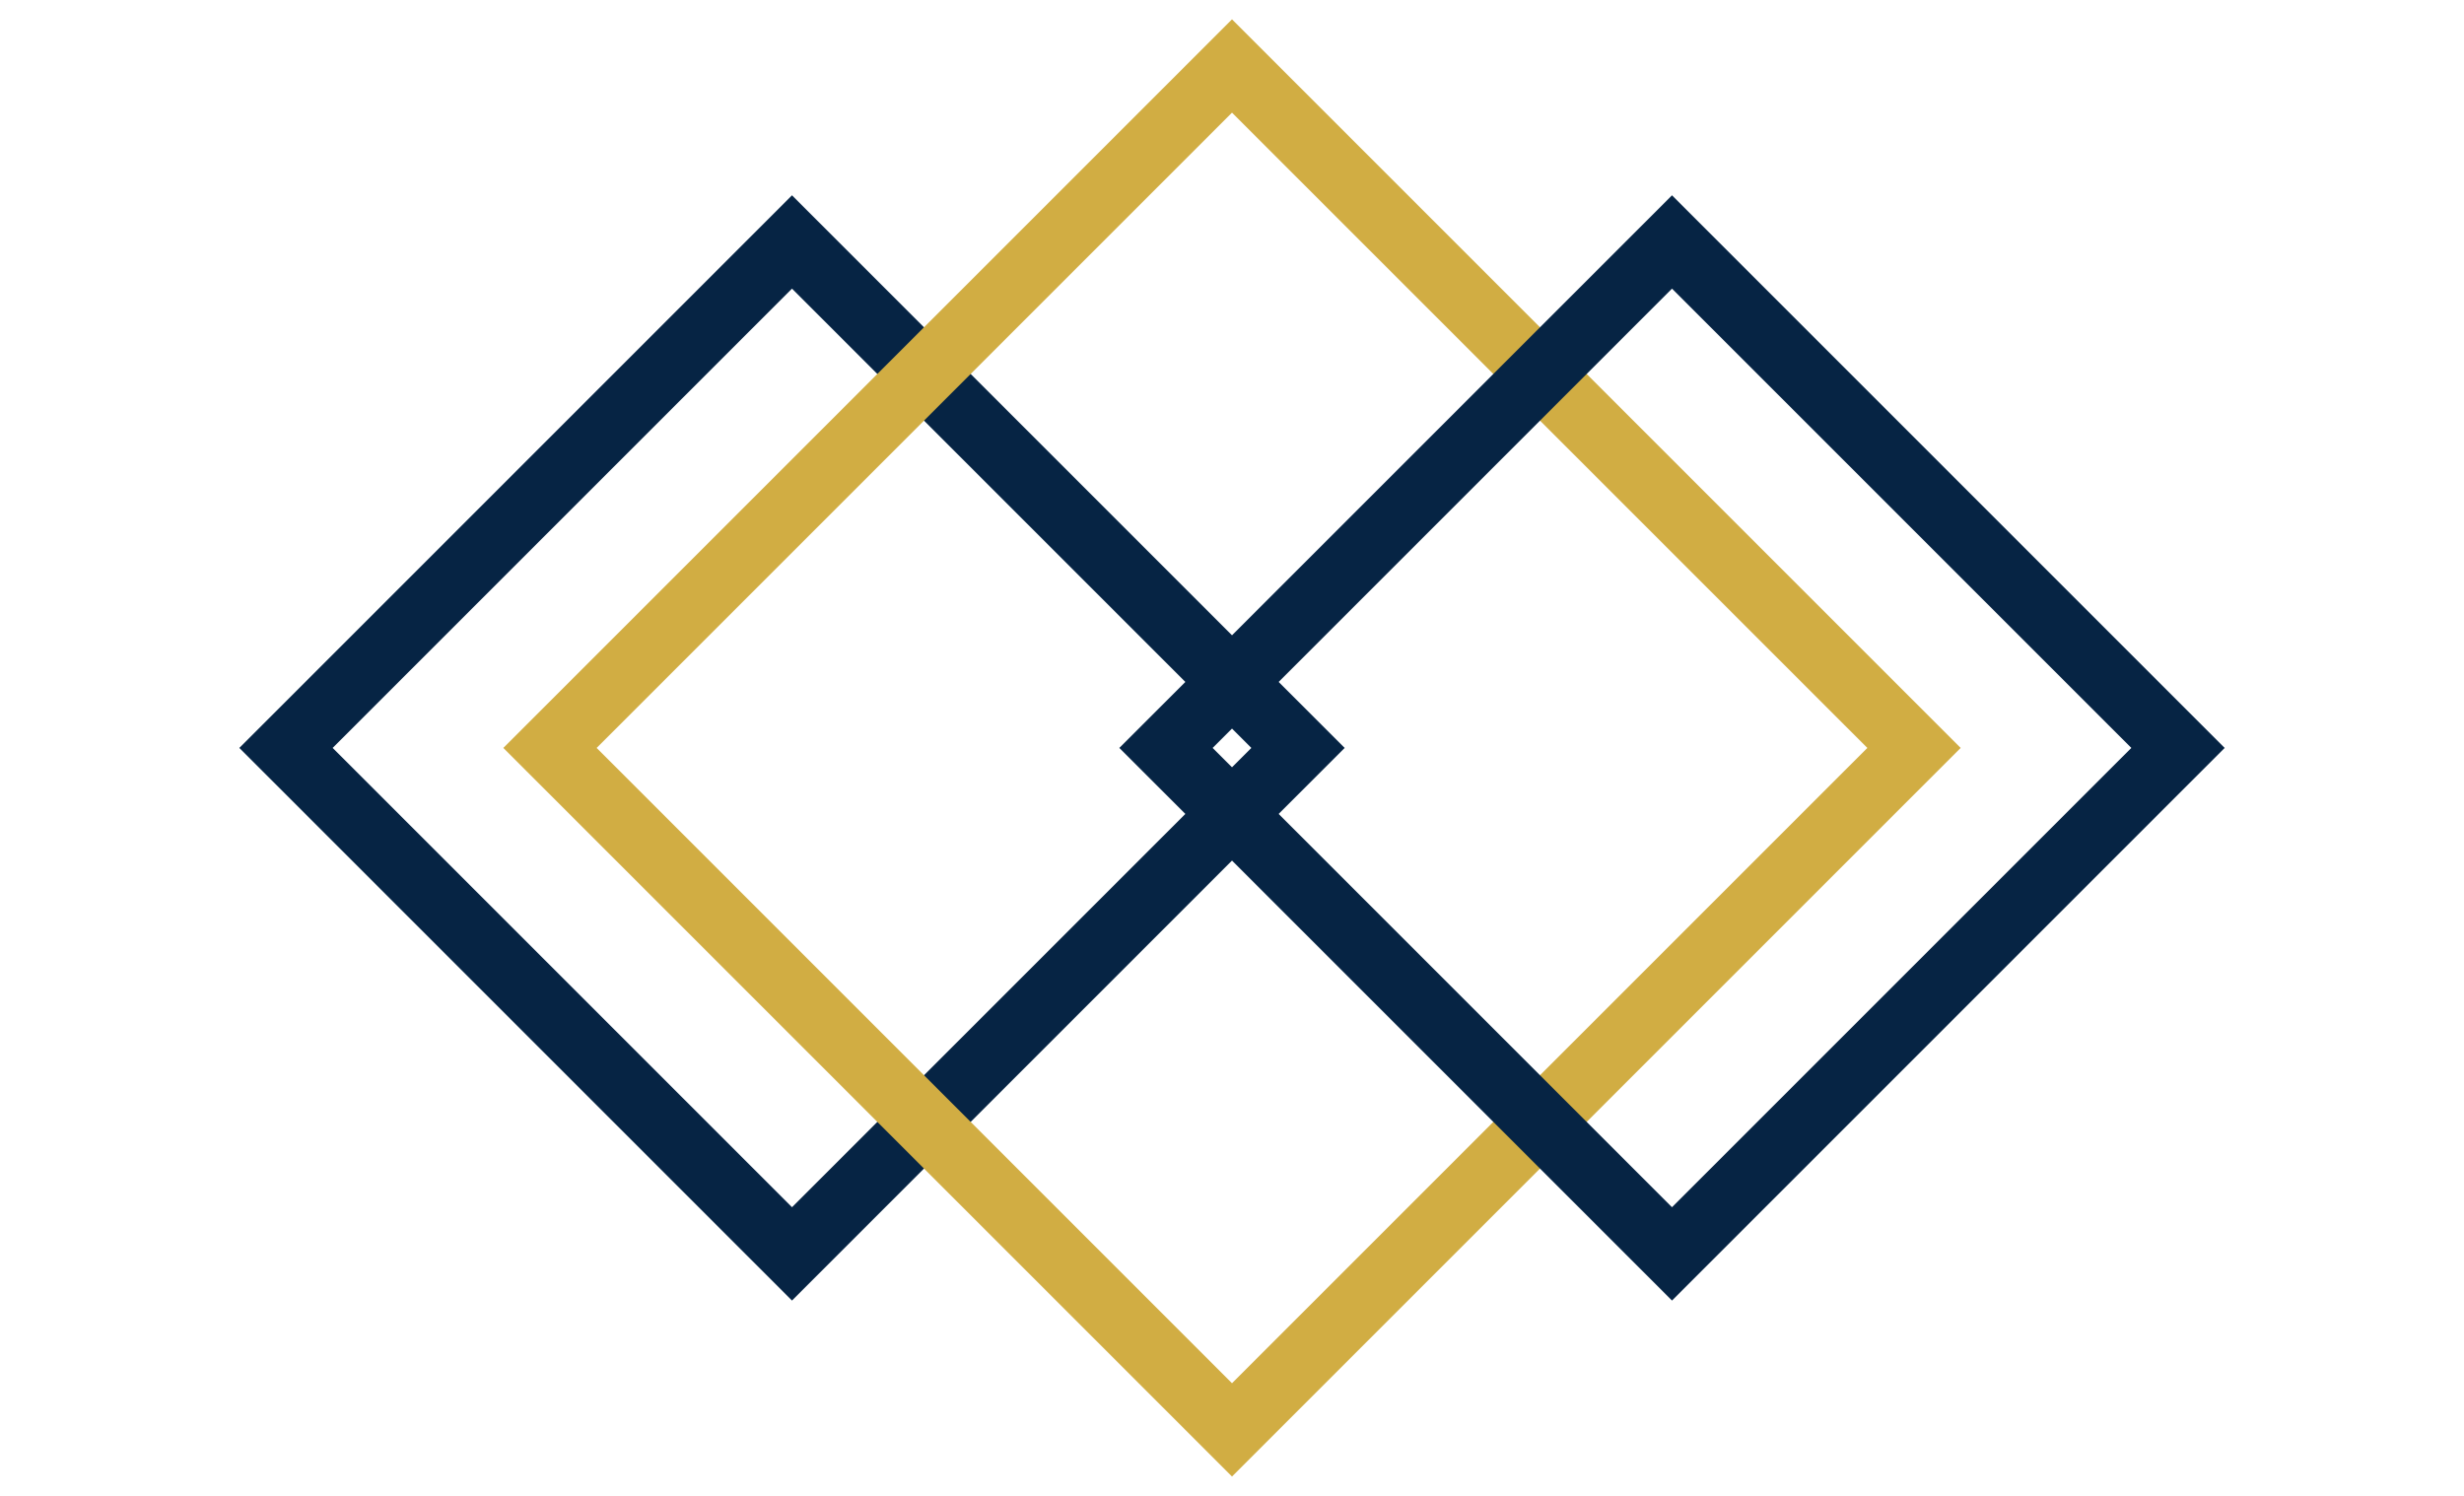
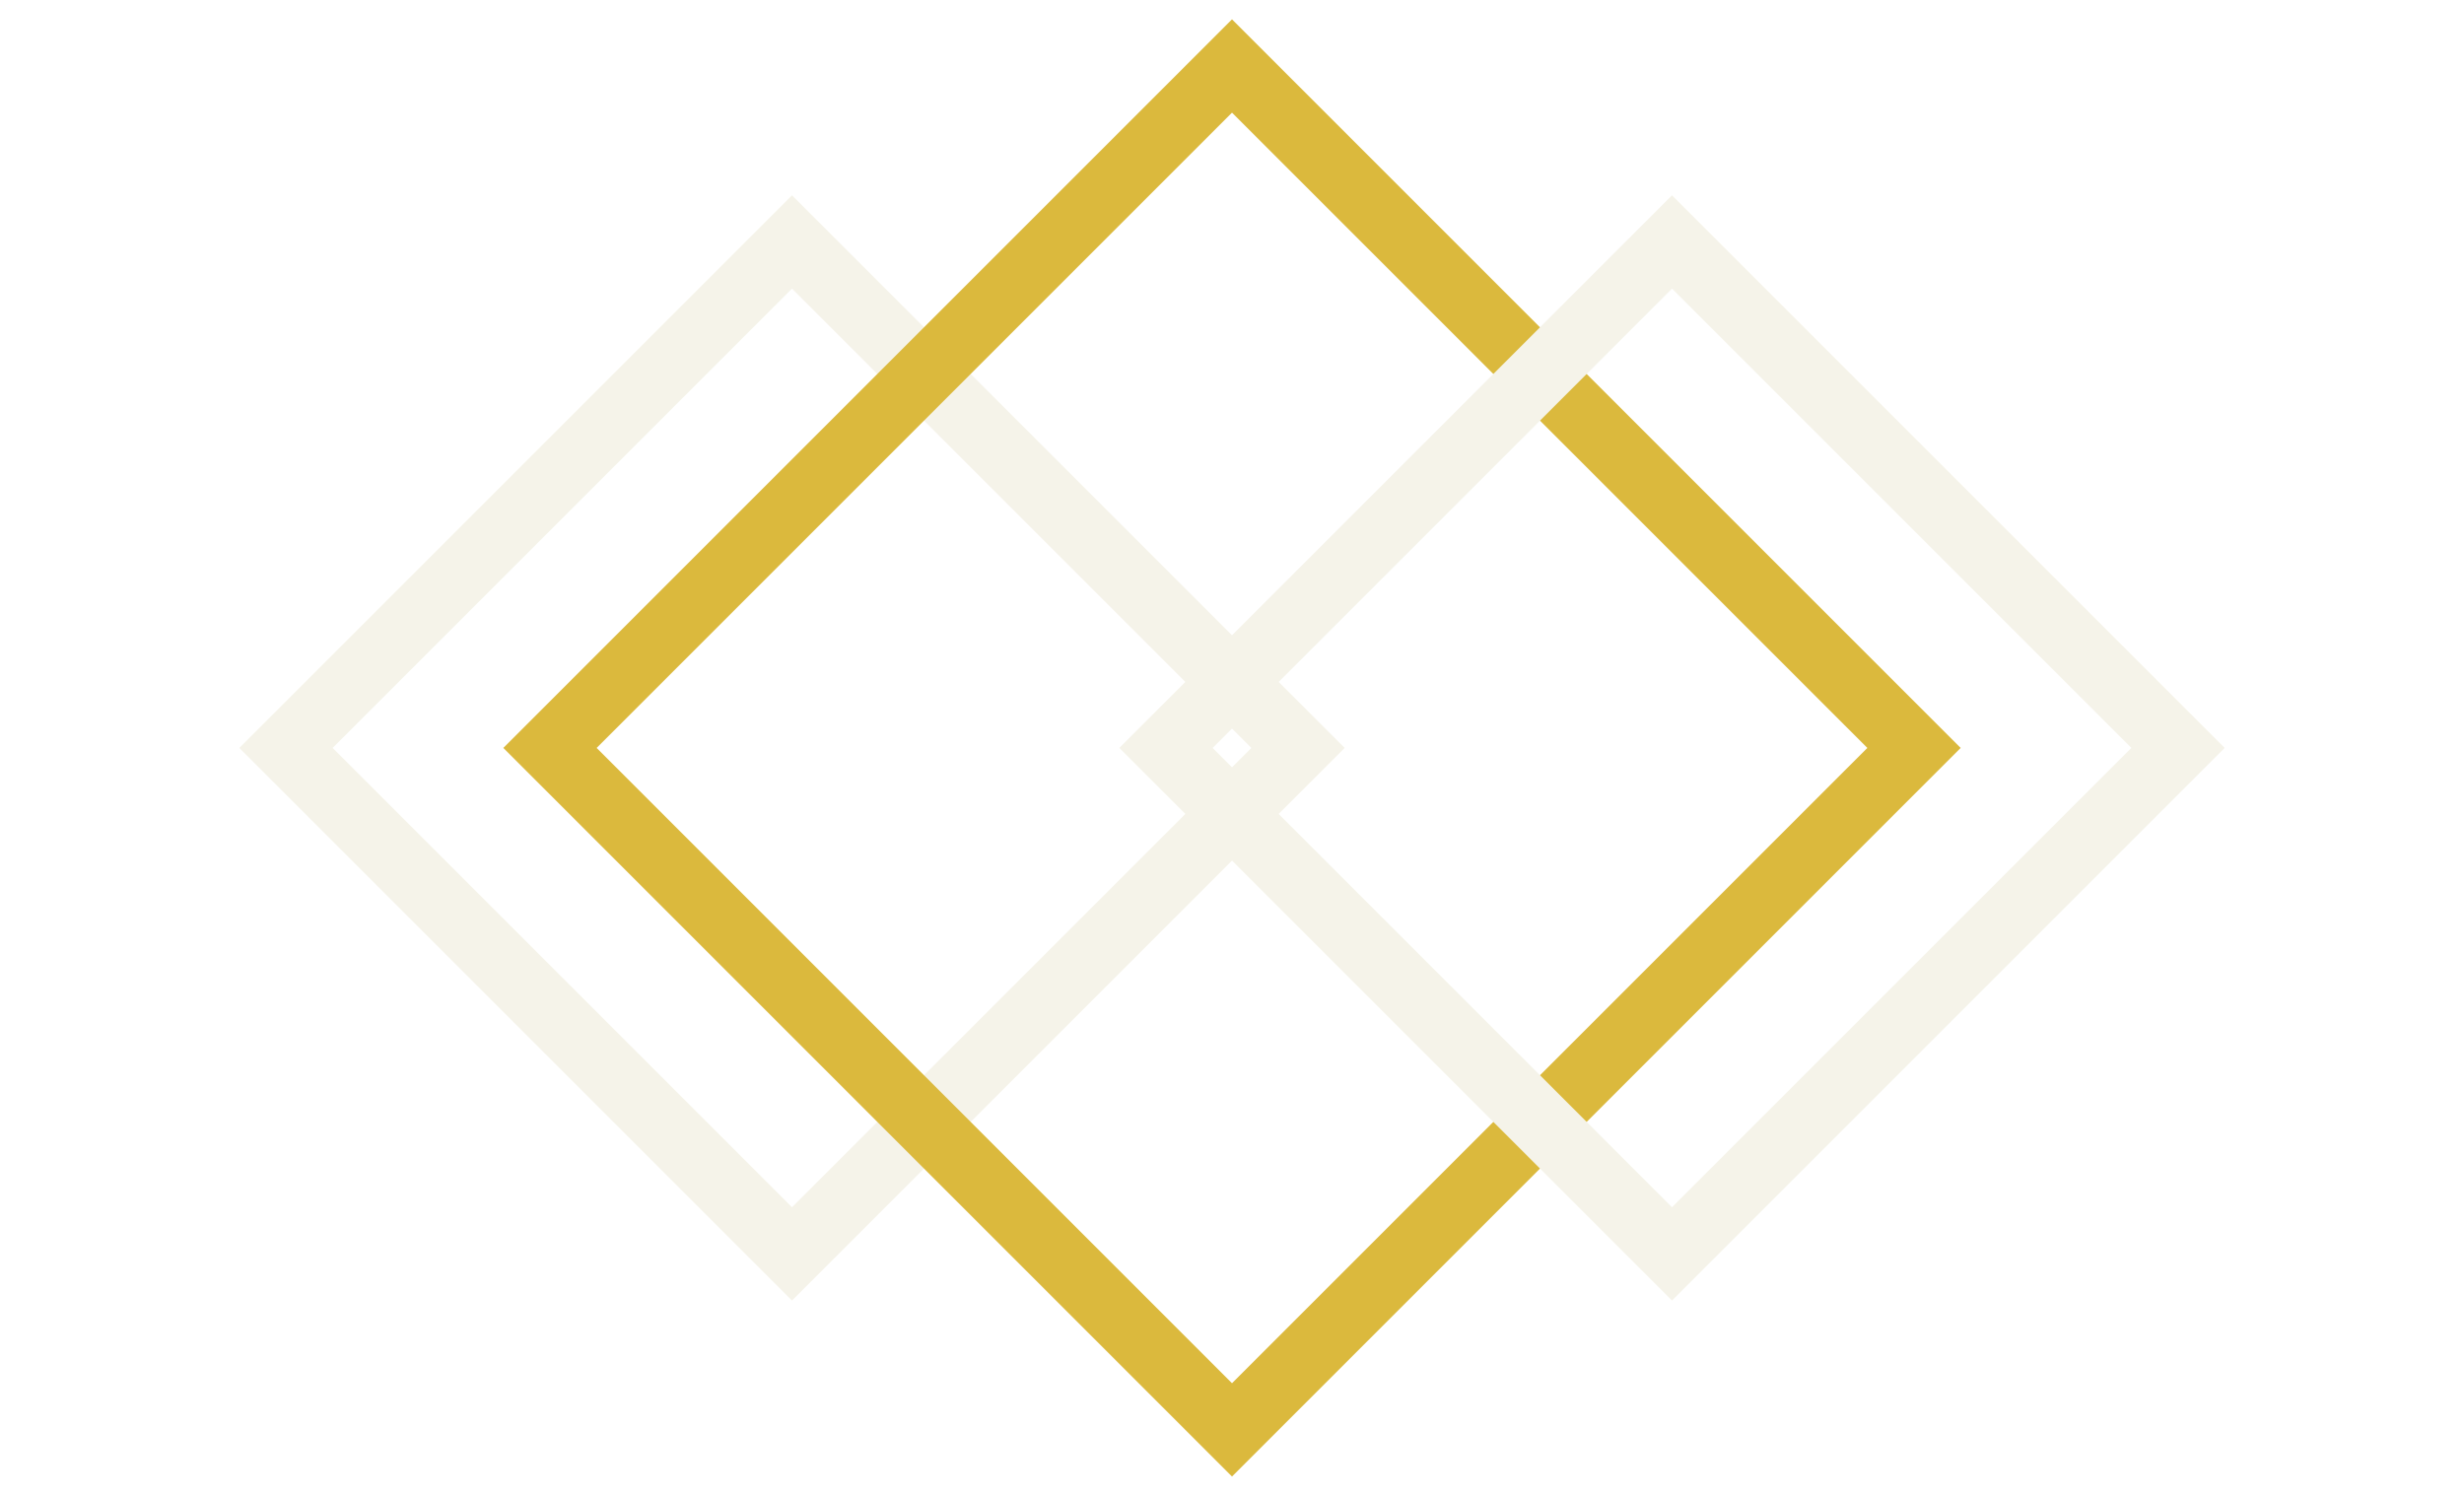
<svg xmlns="http://www.w3.org/2000/svg" viewBox="0 0 112 68" fill="none">
-   <path d="M36 11 13 34l23 23 23-23Z" stroke="#062444" stroke-width="3" />
-   <path d="m56 3 31 31-31 31-31-31Z" stroke="#d1ad43" stroke-width="3" />
-   <path d="M76 11 53 34l23 23 23-23Z" stroke="#062444" stroke-width="3" />
+   <path d="M36 11 13 34l23 23 23-23Z" stroke="#f5f3e9" stroke-width="3" />
+   <path d="m56 3 31 31-31 31-31-31Z" stroke="#dbb93d" stroke-width="3" />
+   <path d="M76 11 53 34l23 23 23-23Z" stroke="#f5f3e9" stroke-width="3" />
</svg>
